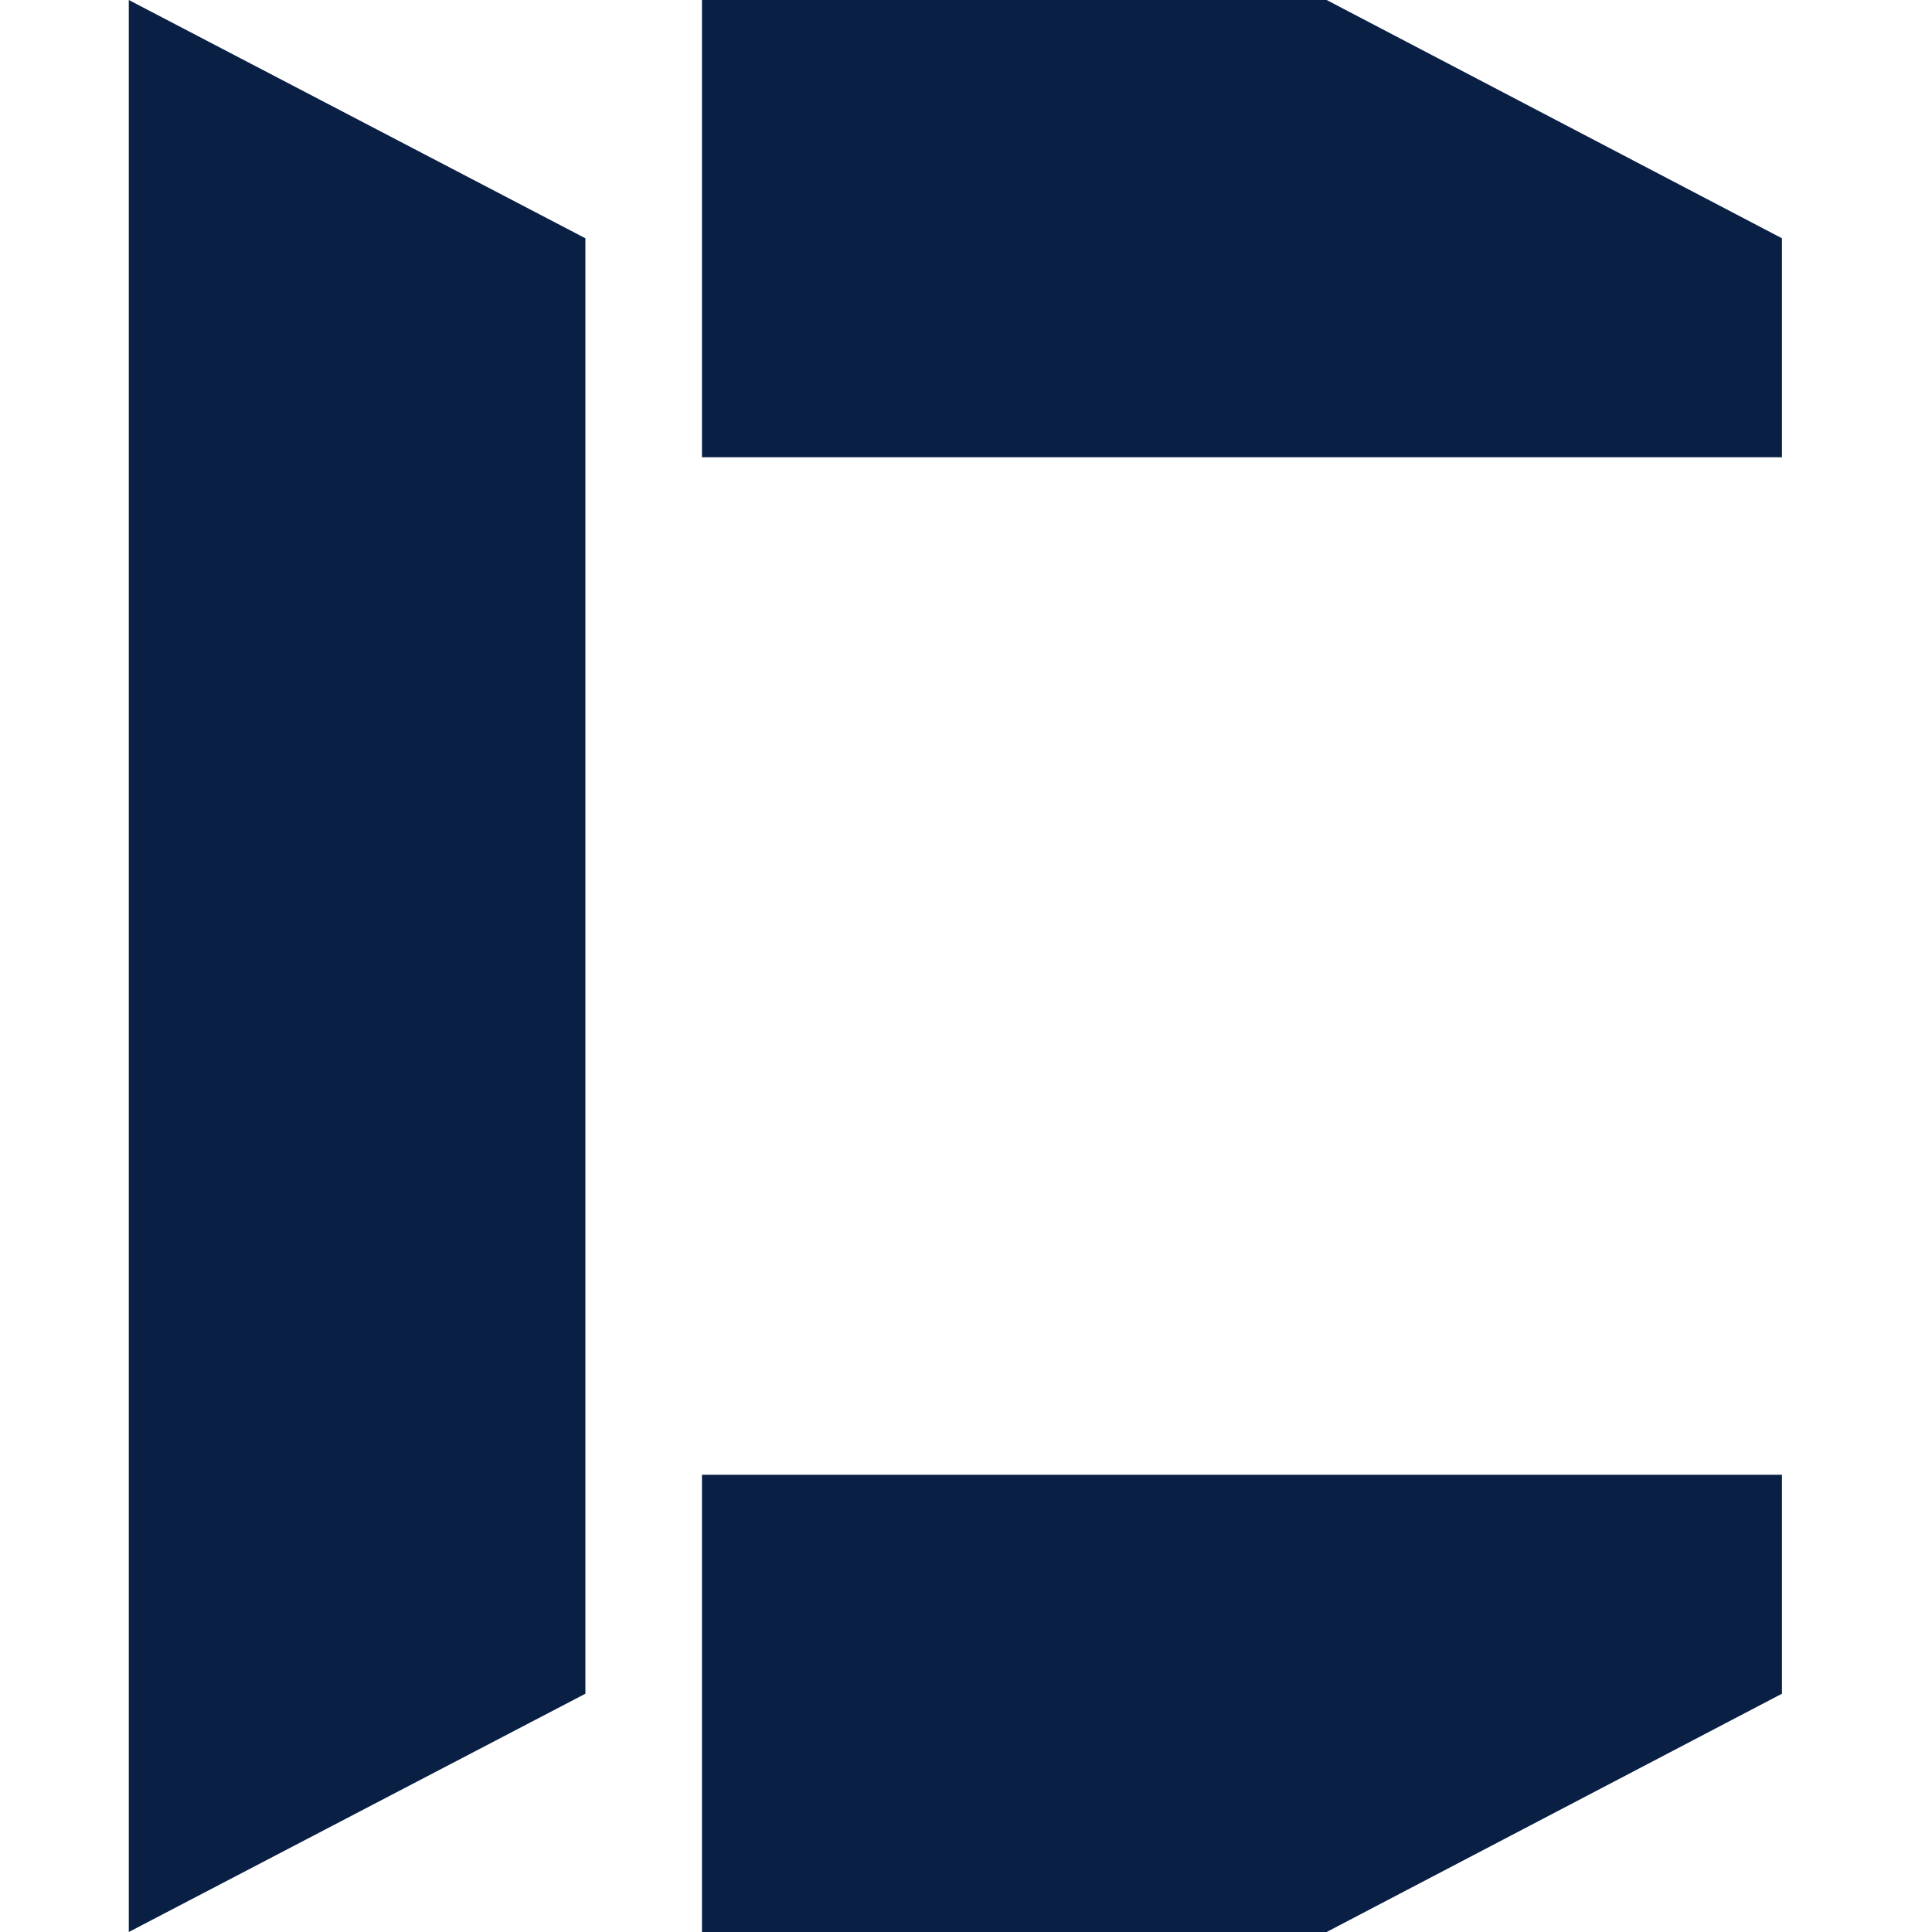
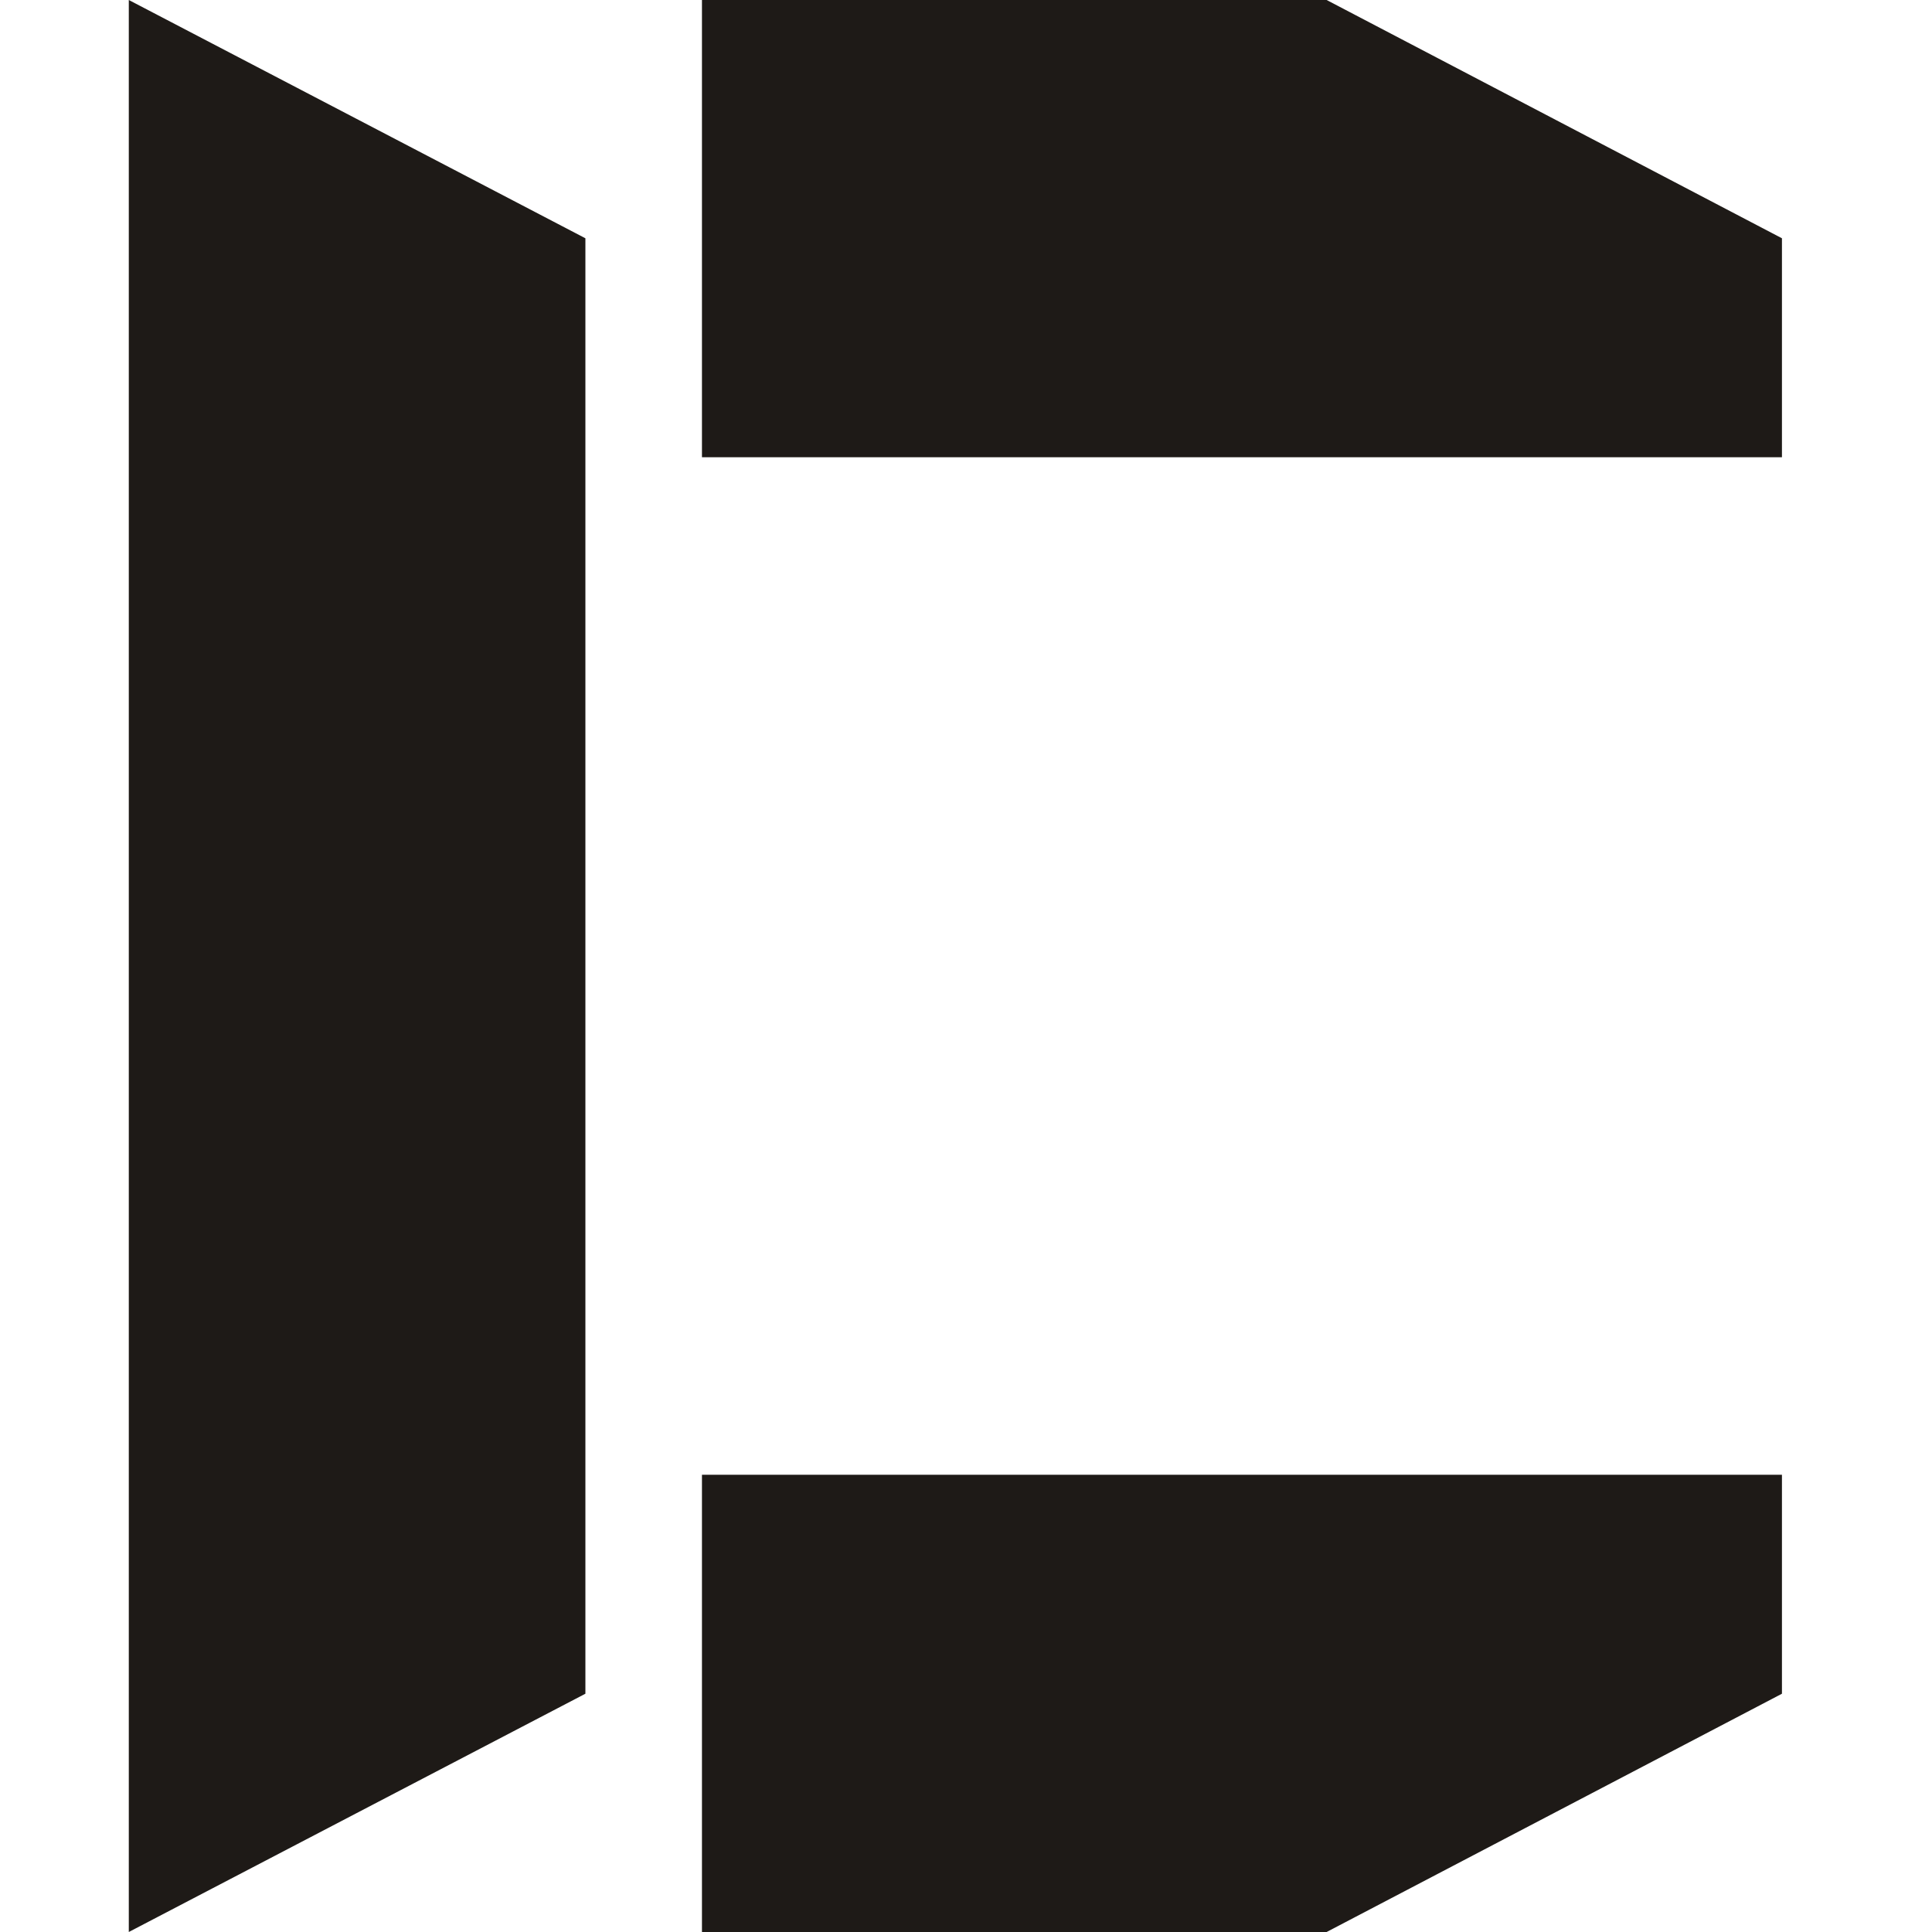
<svg xmlns="http://www.w3.org/2000/svg" viewBox="0 0 30 30" fill="none">
-   <path fill-rule="evenodd" clip-rule="evenodd" d="M2 0L9.09 3.7V26.3L2 30V0ZM10.9 0H20.6L27.67 3.7V7.1H10.9V0ZM10.9 22.9H27.67V26.3L20.6 30H10.9V22.9Z" fill="#0a1f44" />
+   <path fill-rule="evenodd" clip-rule="evenodd" d="M2 0L9.09 3.7V26.3L2 30V0ZM10.9 0H20.6L27.67 3.7V7.1H10.9V0ZM10.9 22.9H27.67V26.3L20.6 30H10.9V22.9Z" fill="#1e1a17" />
</svg>
